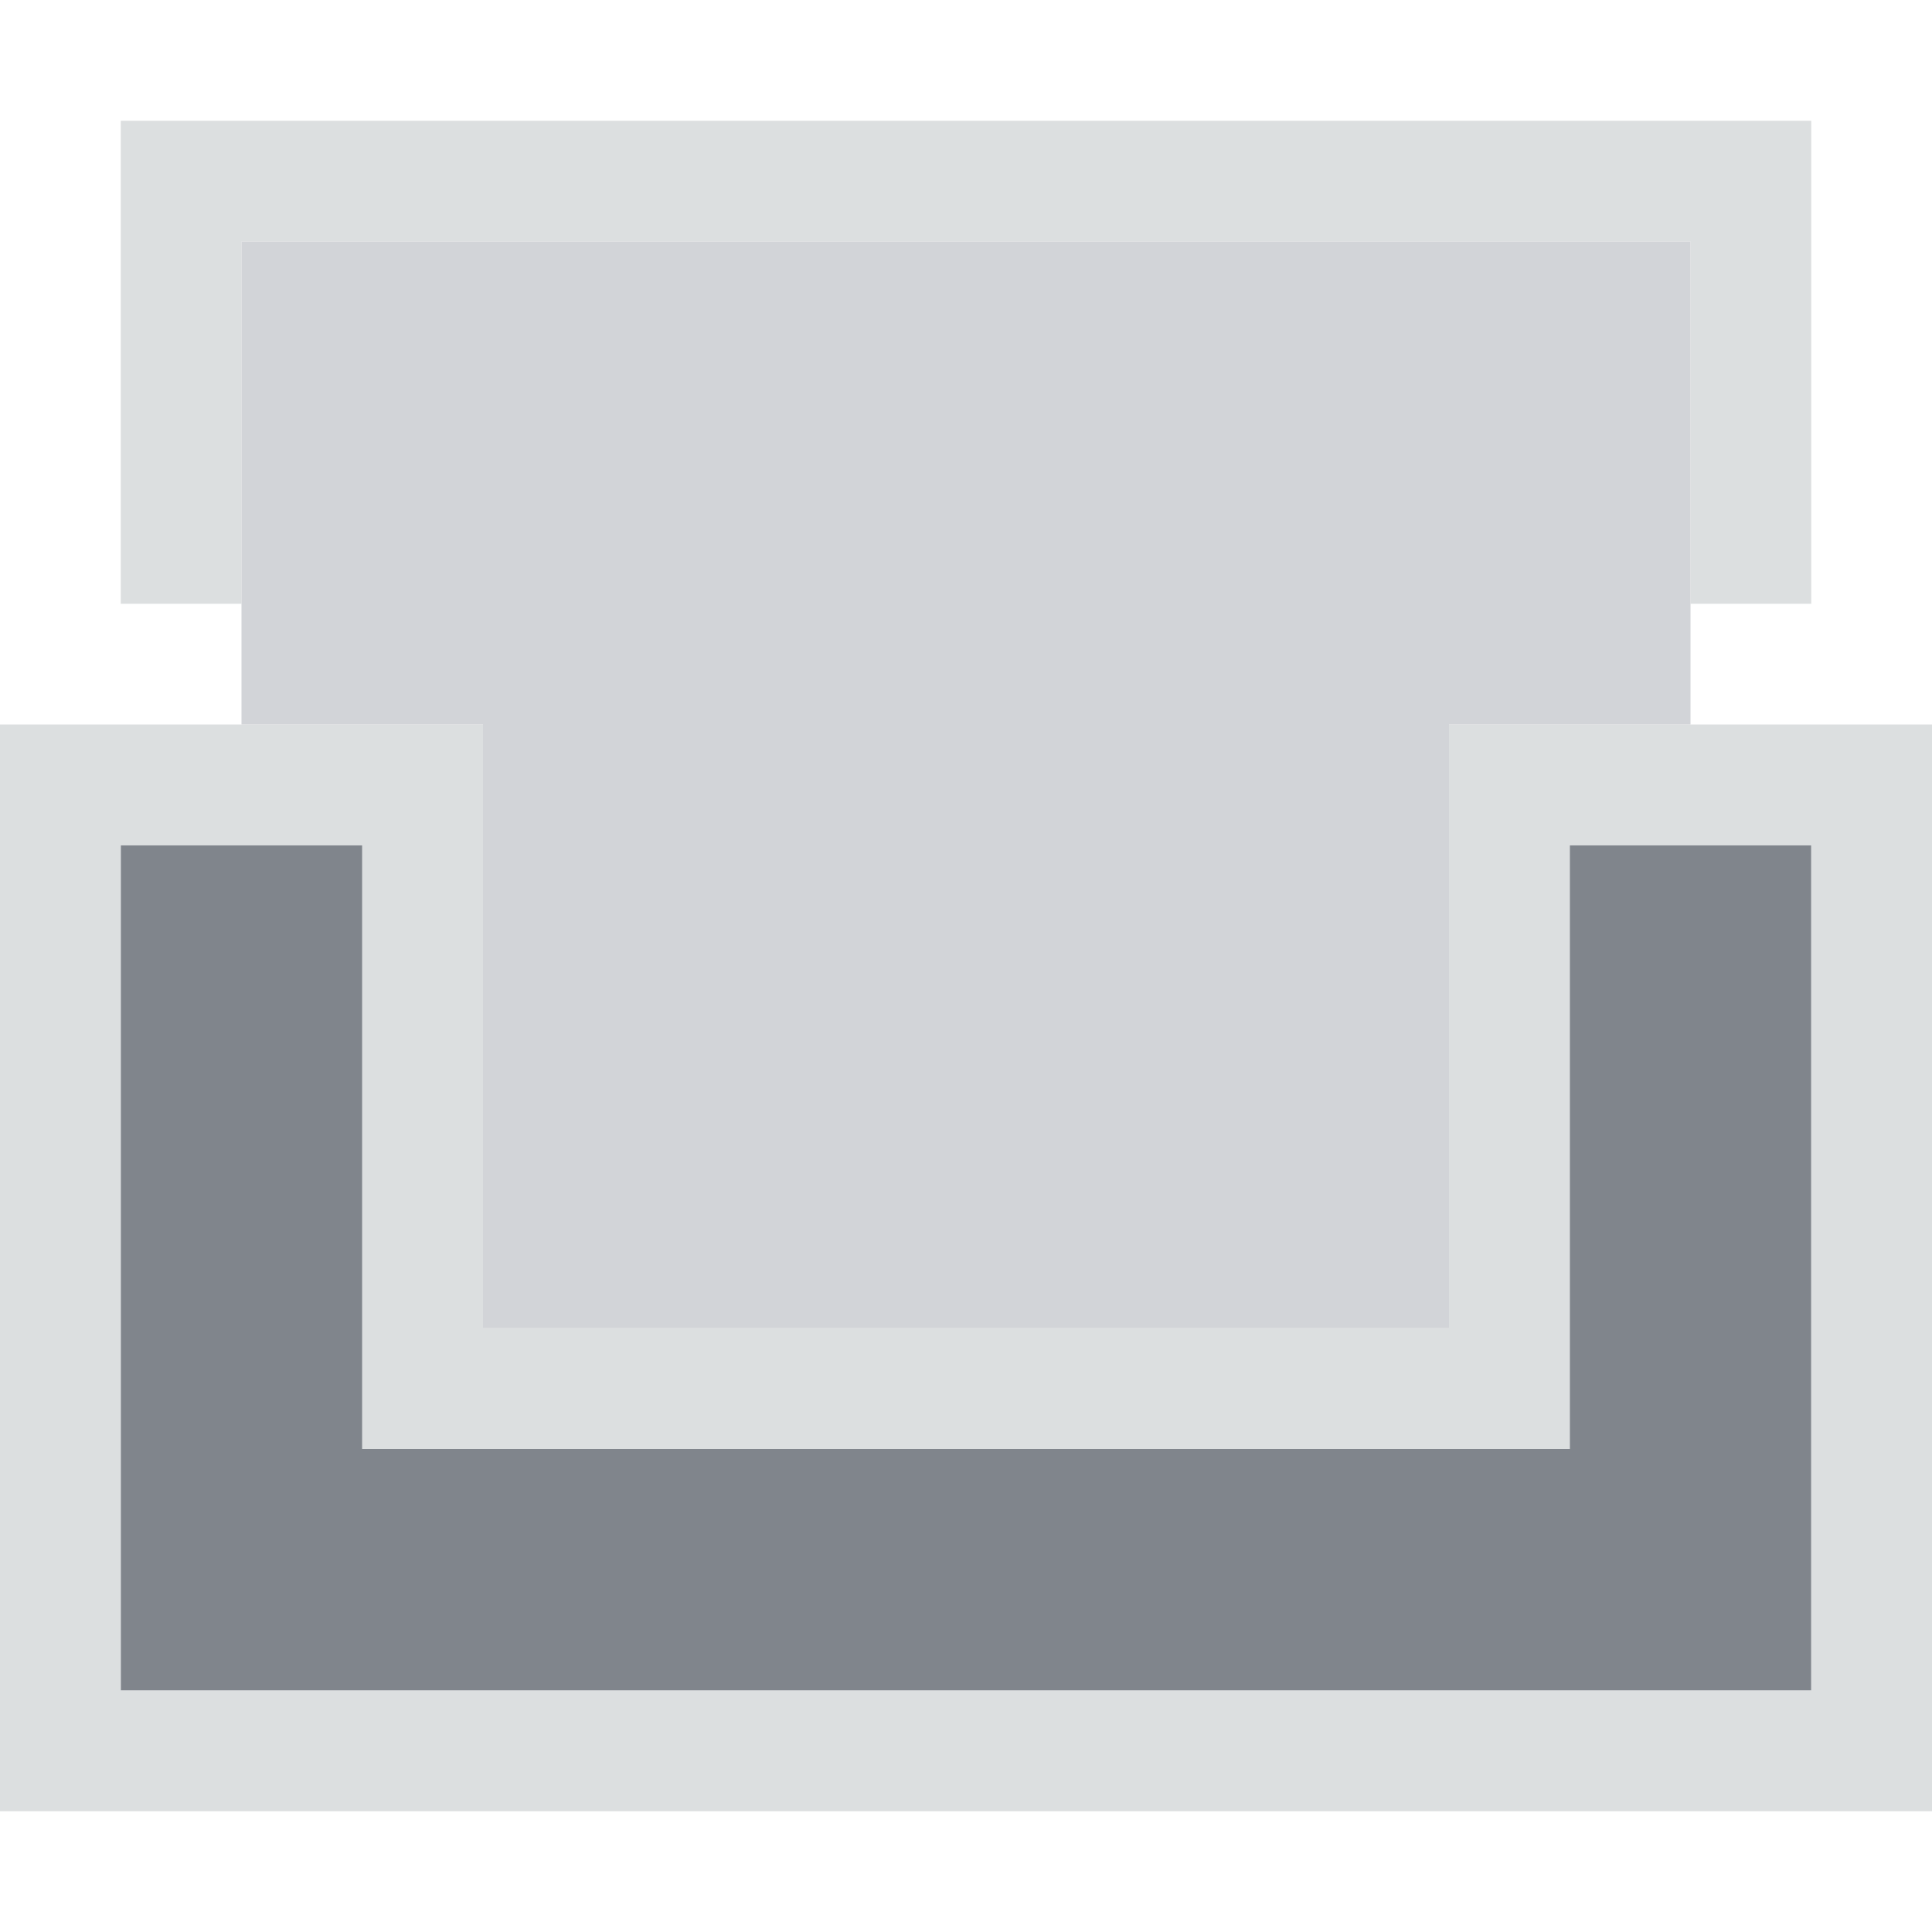
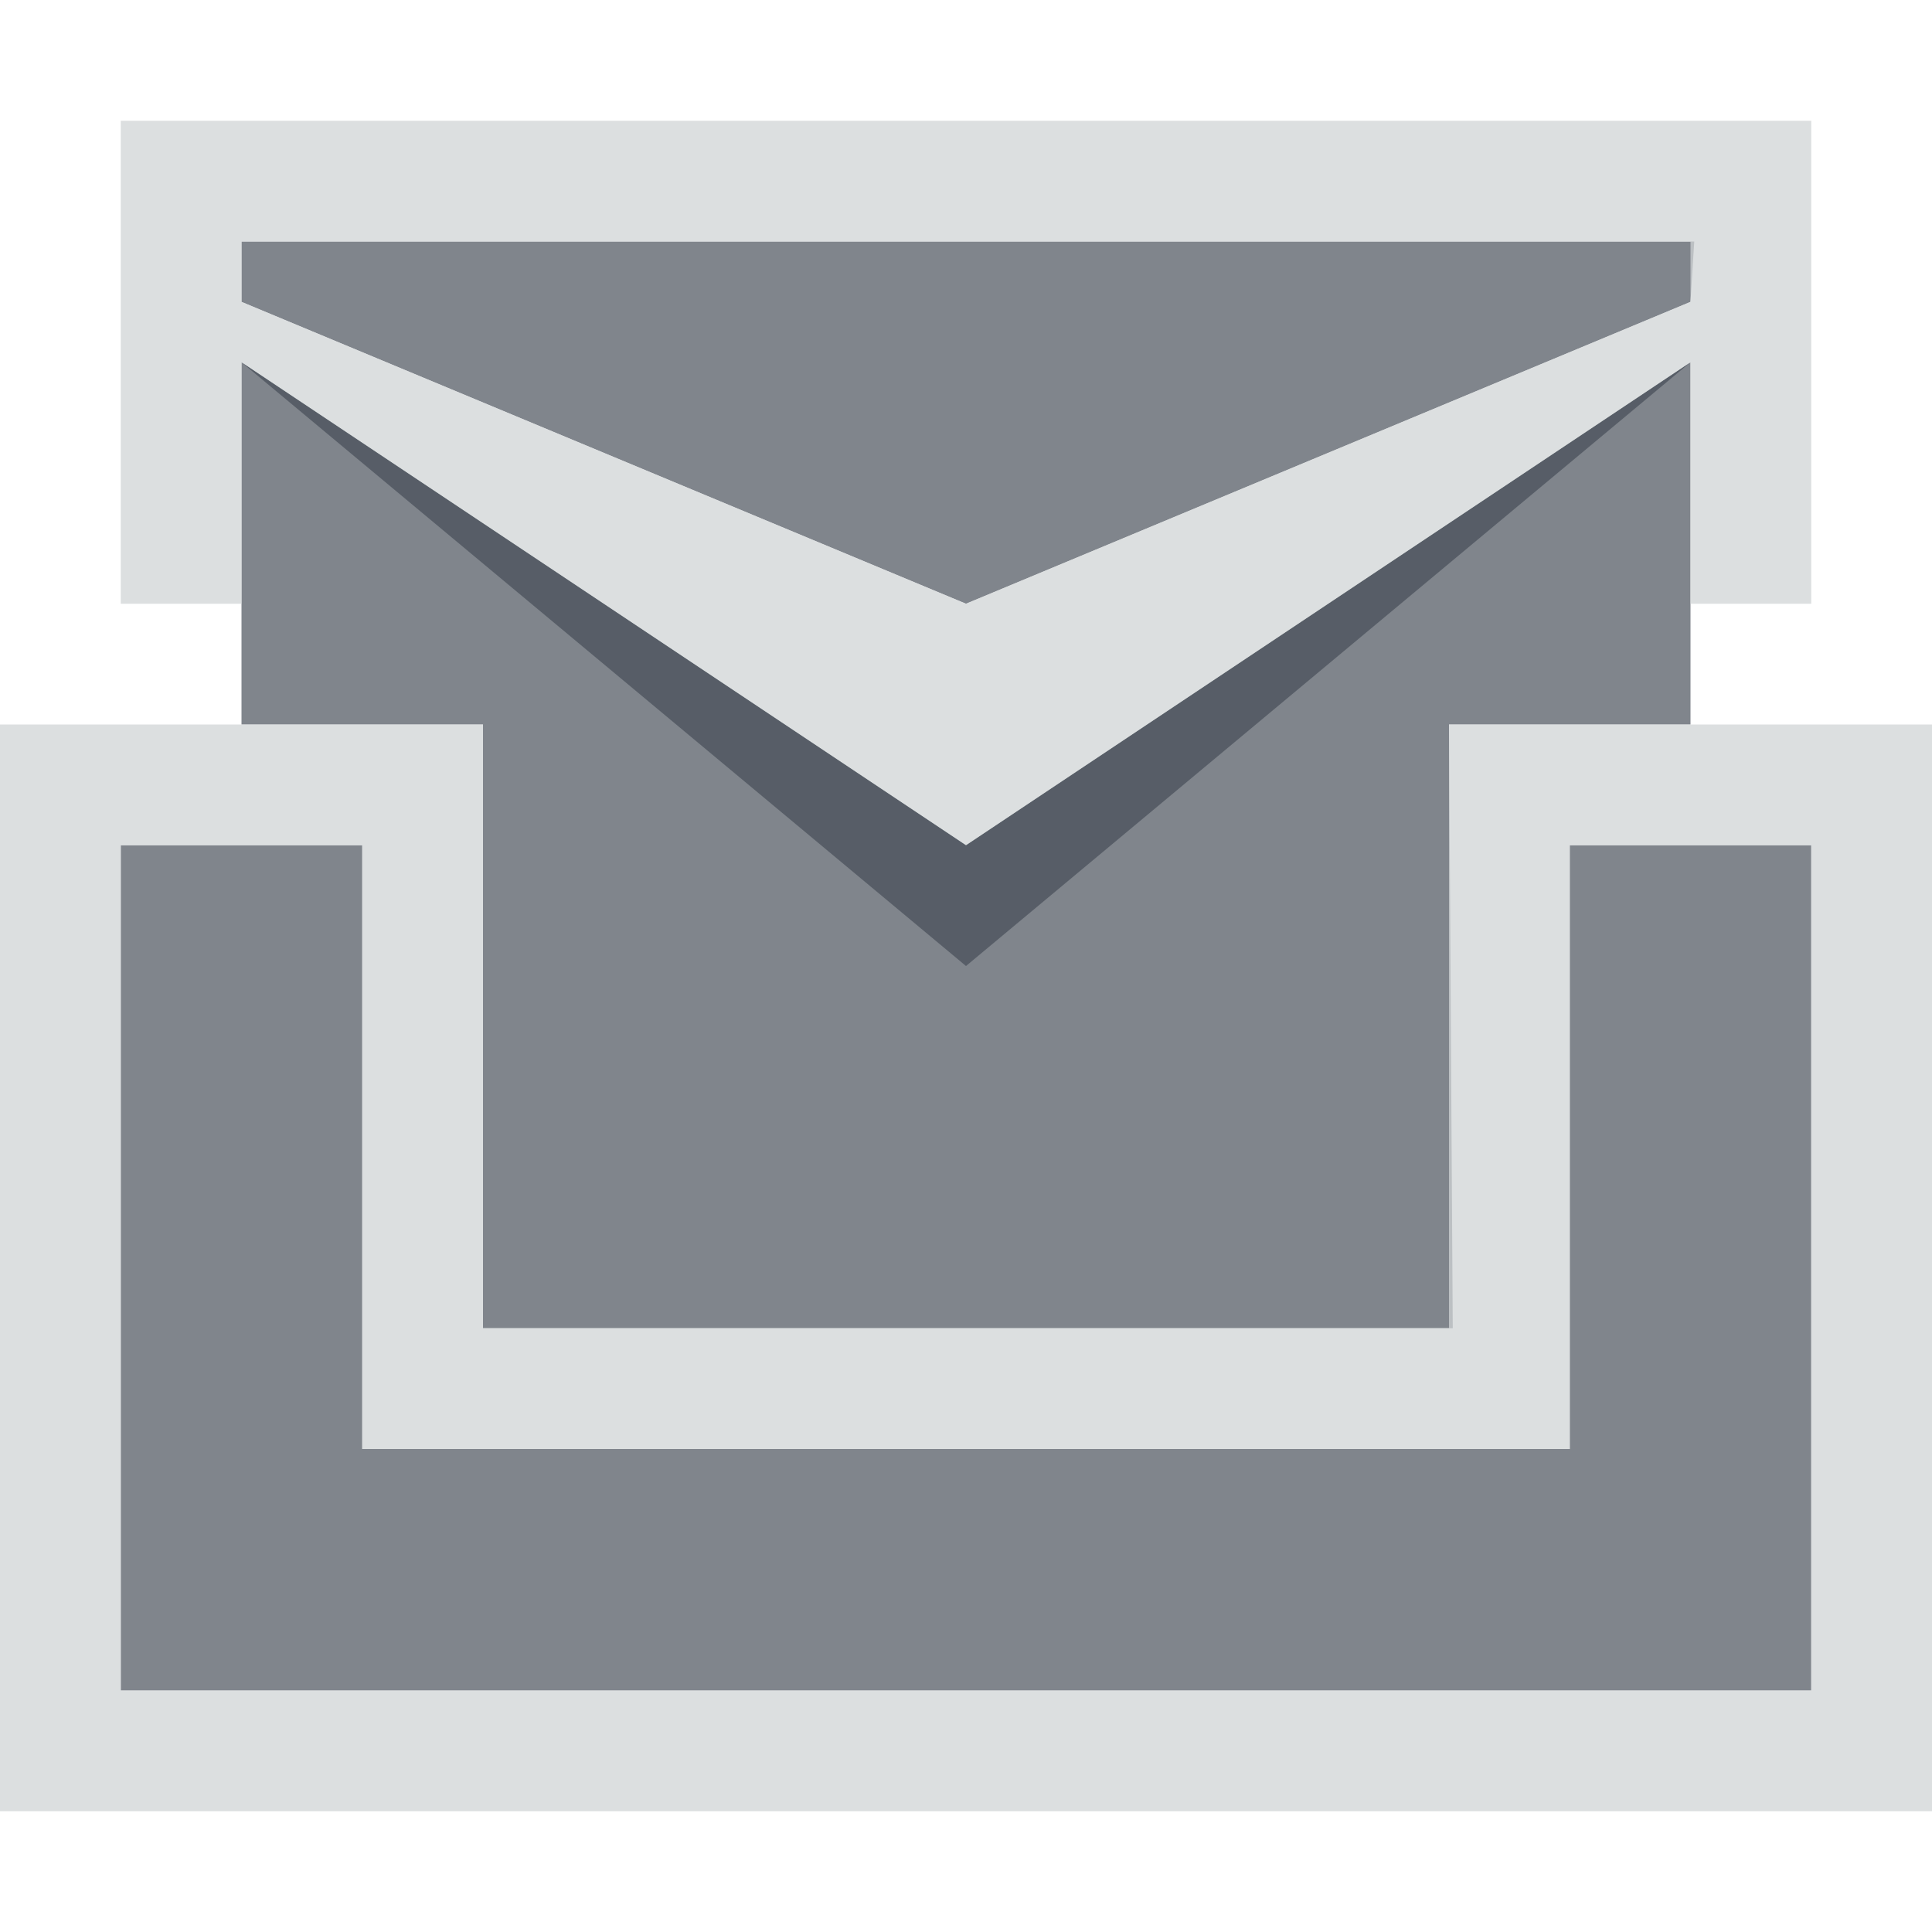
<svg xmlns="http://www.w3.org/2000/svg" id="svg13094" height="16" width="16" version="1.1">
  <defs id="defs3009" />
-   <path style="color:#000000;fill:#404957;fill-opacity:0.231;fill-rule:nonzero;stroke:none;stroke-width:1;marker:none;visibility:visible;display:inline;overflow:visible;enable-background:accumulate" d="M 2,2 2,6 l 2,0 0,5 8,0 0,-5 2,0 0,-4 z" id="path3026" />
-   <path style="color:#000000;fill:#434a55;fill-opacity:0.675;fill-rule:nonzero;stroke:none;stroke-width:4;marker:none;visibility:visible;display:inline;overflow:visible;enable-background:accumulate" d="m 1,7 0,7 1,0 12,0 1,0 0,-7 -2,0 0,5 -10,0 0,-5 z" id="path2993" />
+   <path style="color:#000000;fill:#434a55;fill-opacity:0.675;fill-rule:nonzero;stroke:none;stroke-width:4;marker:none;visibility:visible;display:inline;overflow:visible;enable-background:accumulate" d="M 2 2 L 2 2.5 L 8 5 L 14 2.5 L 14.031 2 L 2 2 z M 2 3 L 2 6 L 4 6 L 4 11 L 12.031 11 L 12 6 L 14 6 L 14 3 L 8 7 L 2 3 z M 1 7 L 1 14 L 2 14 L 14 14 L 15 14 L 15 7 L 13 7 L 13 12 L 3 12 L 3 7 L 1 7 z " id="path2993" />
  <path style="font-size:medium;font-style:normal;font-variant:normal;font-weight:normal;font-stretch:normal;text-indent:0;text-align:start;text-decoration:none;line-height:normal;letter-spacing:normal;word-spacing:normal;text-transform:none;direction:ltr;block-progression:tb;writing-mode:lr-tb;text-anchor:start;baseline-shift:baseline;color:#000000;fill:#d1d4d6;fill-opacity:0.743;fill-rule:nonzero;stroke:none;stroke-width:2;marker:none;visibility:visible;display:inline;overflow:visible;enable-background:accumulate;font-family:Sans;-inkscape-font-specification:Sans" d="M 0 6 L 0 7 L 0 14 L 0 15 L 1 15 L 2 15 L 14 15 L 15 15 L 16 15 L 16 14 L 16 7 L 16 6 L 15 6 L 13 6 L 12 6 L 12 7 L 12 11 L 4 11 L 4 7 L 4 6 L 3 6 L 1 6 L 0 6 z M 1 7 L 3 7 L 3 12 L 13 12 L 13 7 L 15 7 L 15 14 L 14 14 L 2 14 L 1 14 L 1 7 z " id="path3028" />
-   <path style="color:#000000;fill:#d1d4d6;fill-opacity:0.743;fill-rule:nonzero;stroke:none;stroke-width:2;marker:none;visibility:visible;display:inline;overflow:visible;enable-background:accumulate" d="M 1,1 1,5 2,5 2,2 14,2 14,5 15,5 15,2 15,1 2,1 z" id="rect3776" />
+   <path style="color:#000000;fill:#d1d4d6;fill-opacity:0.743;fill-rule:nonzero;stroke:none;stroke-width:2;marker:none;visibility:visible;display:inline;overflow:visible;enable-background:accumulate" d="M 1 1 L 1 5 L 2 5 L 2 3 L 8 7 L 14 3 L 14 5 L 15 5 L 15 2 L 15 1 L 2 1 L 1 1 z M 2 2 L 14 2 L 14 2.5 L 8 5 L 2 2.5 L 2 2 z " id="rect3776" />
+   <path style="color:#000000;fill:#434a55;fill-opacity:0.675;fill-rule:nonzero;stroke:none;stroke-width:4;marker:none;visibility:visible;display:inline;overflow:visible;enable-background:accumulate" d="M 2,3 8,7 14,3 8,8 z" id="path2997" />
</svg>
